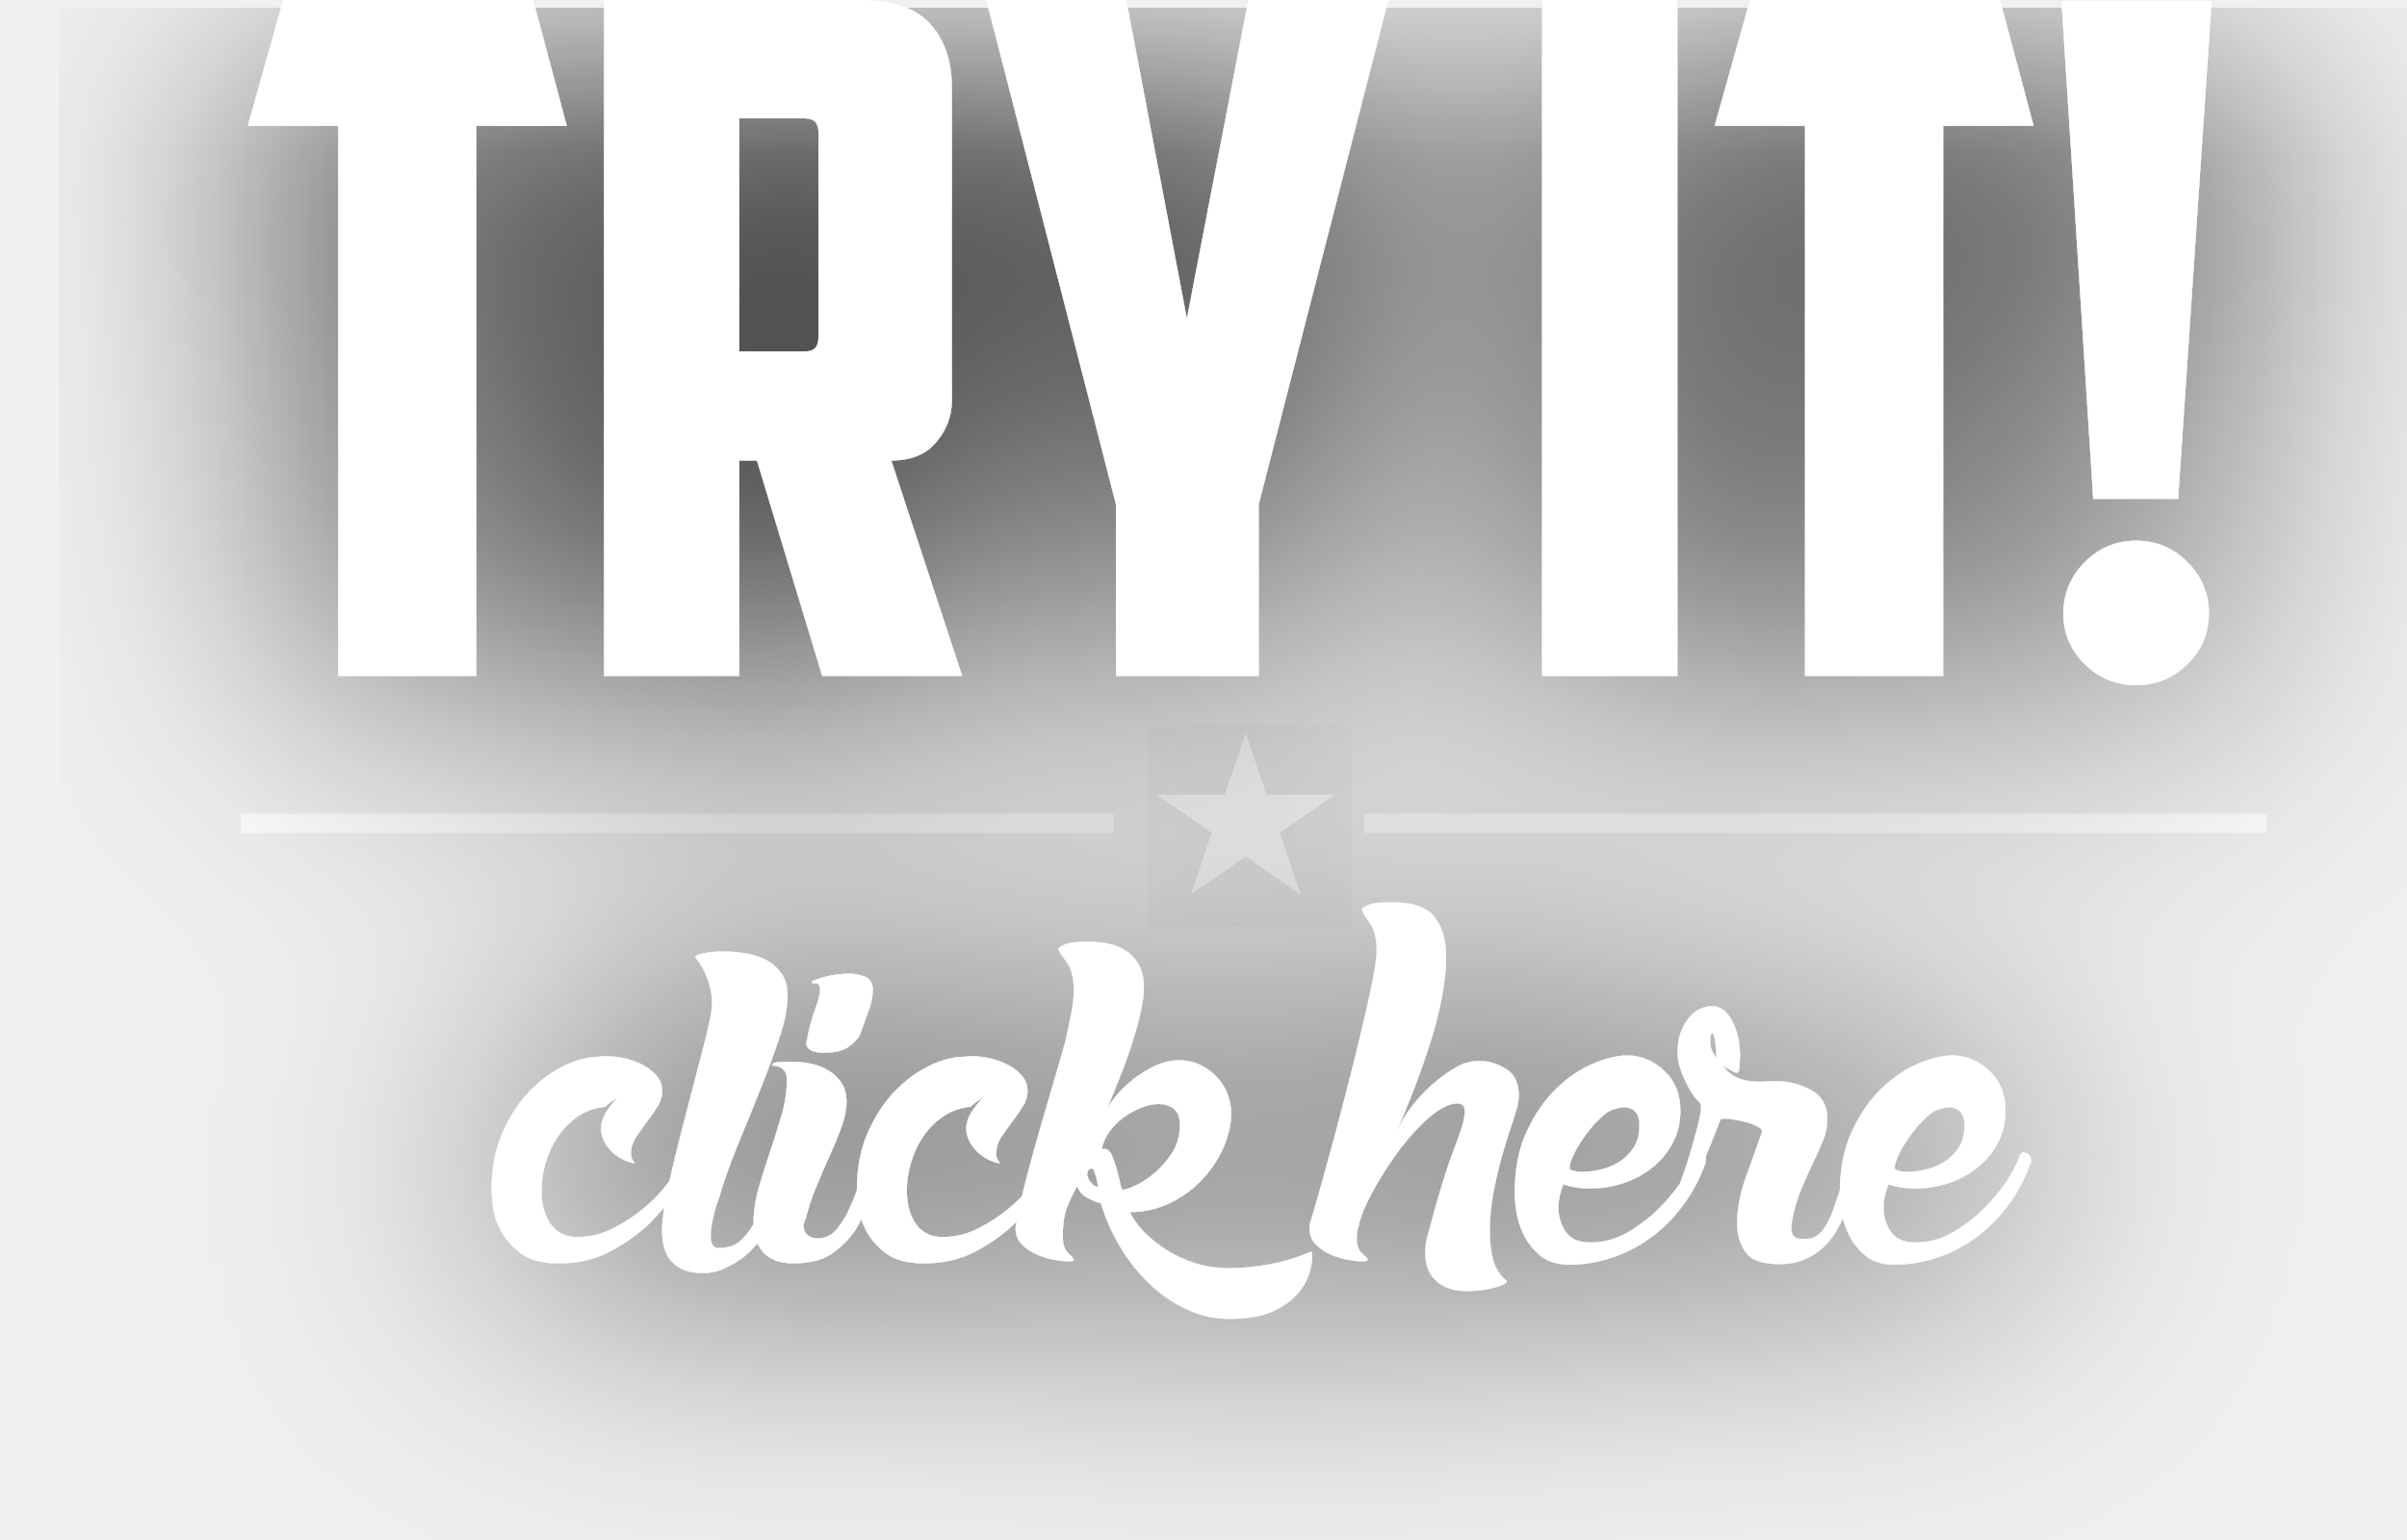
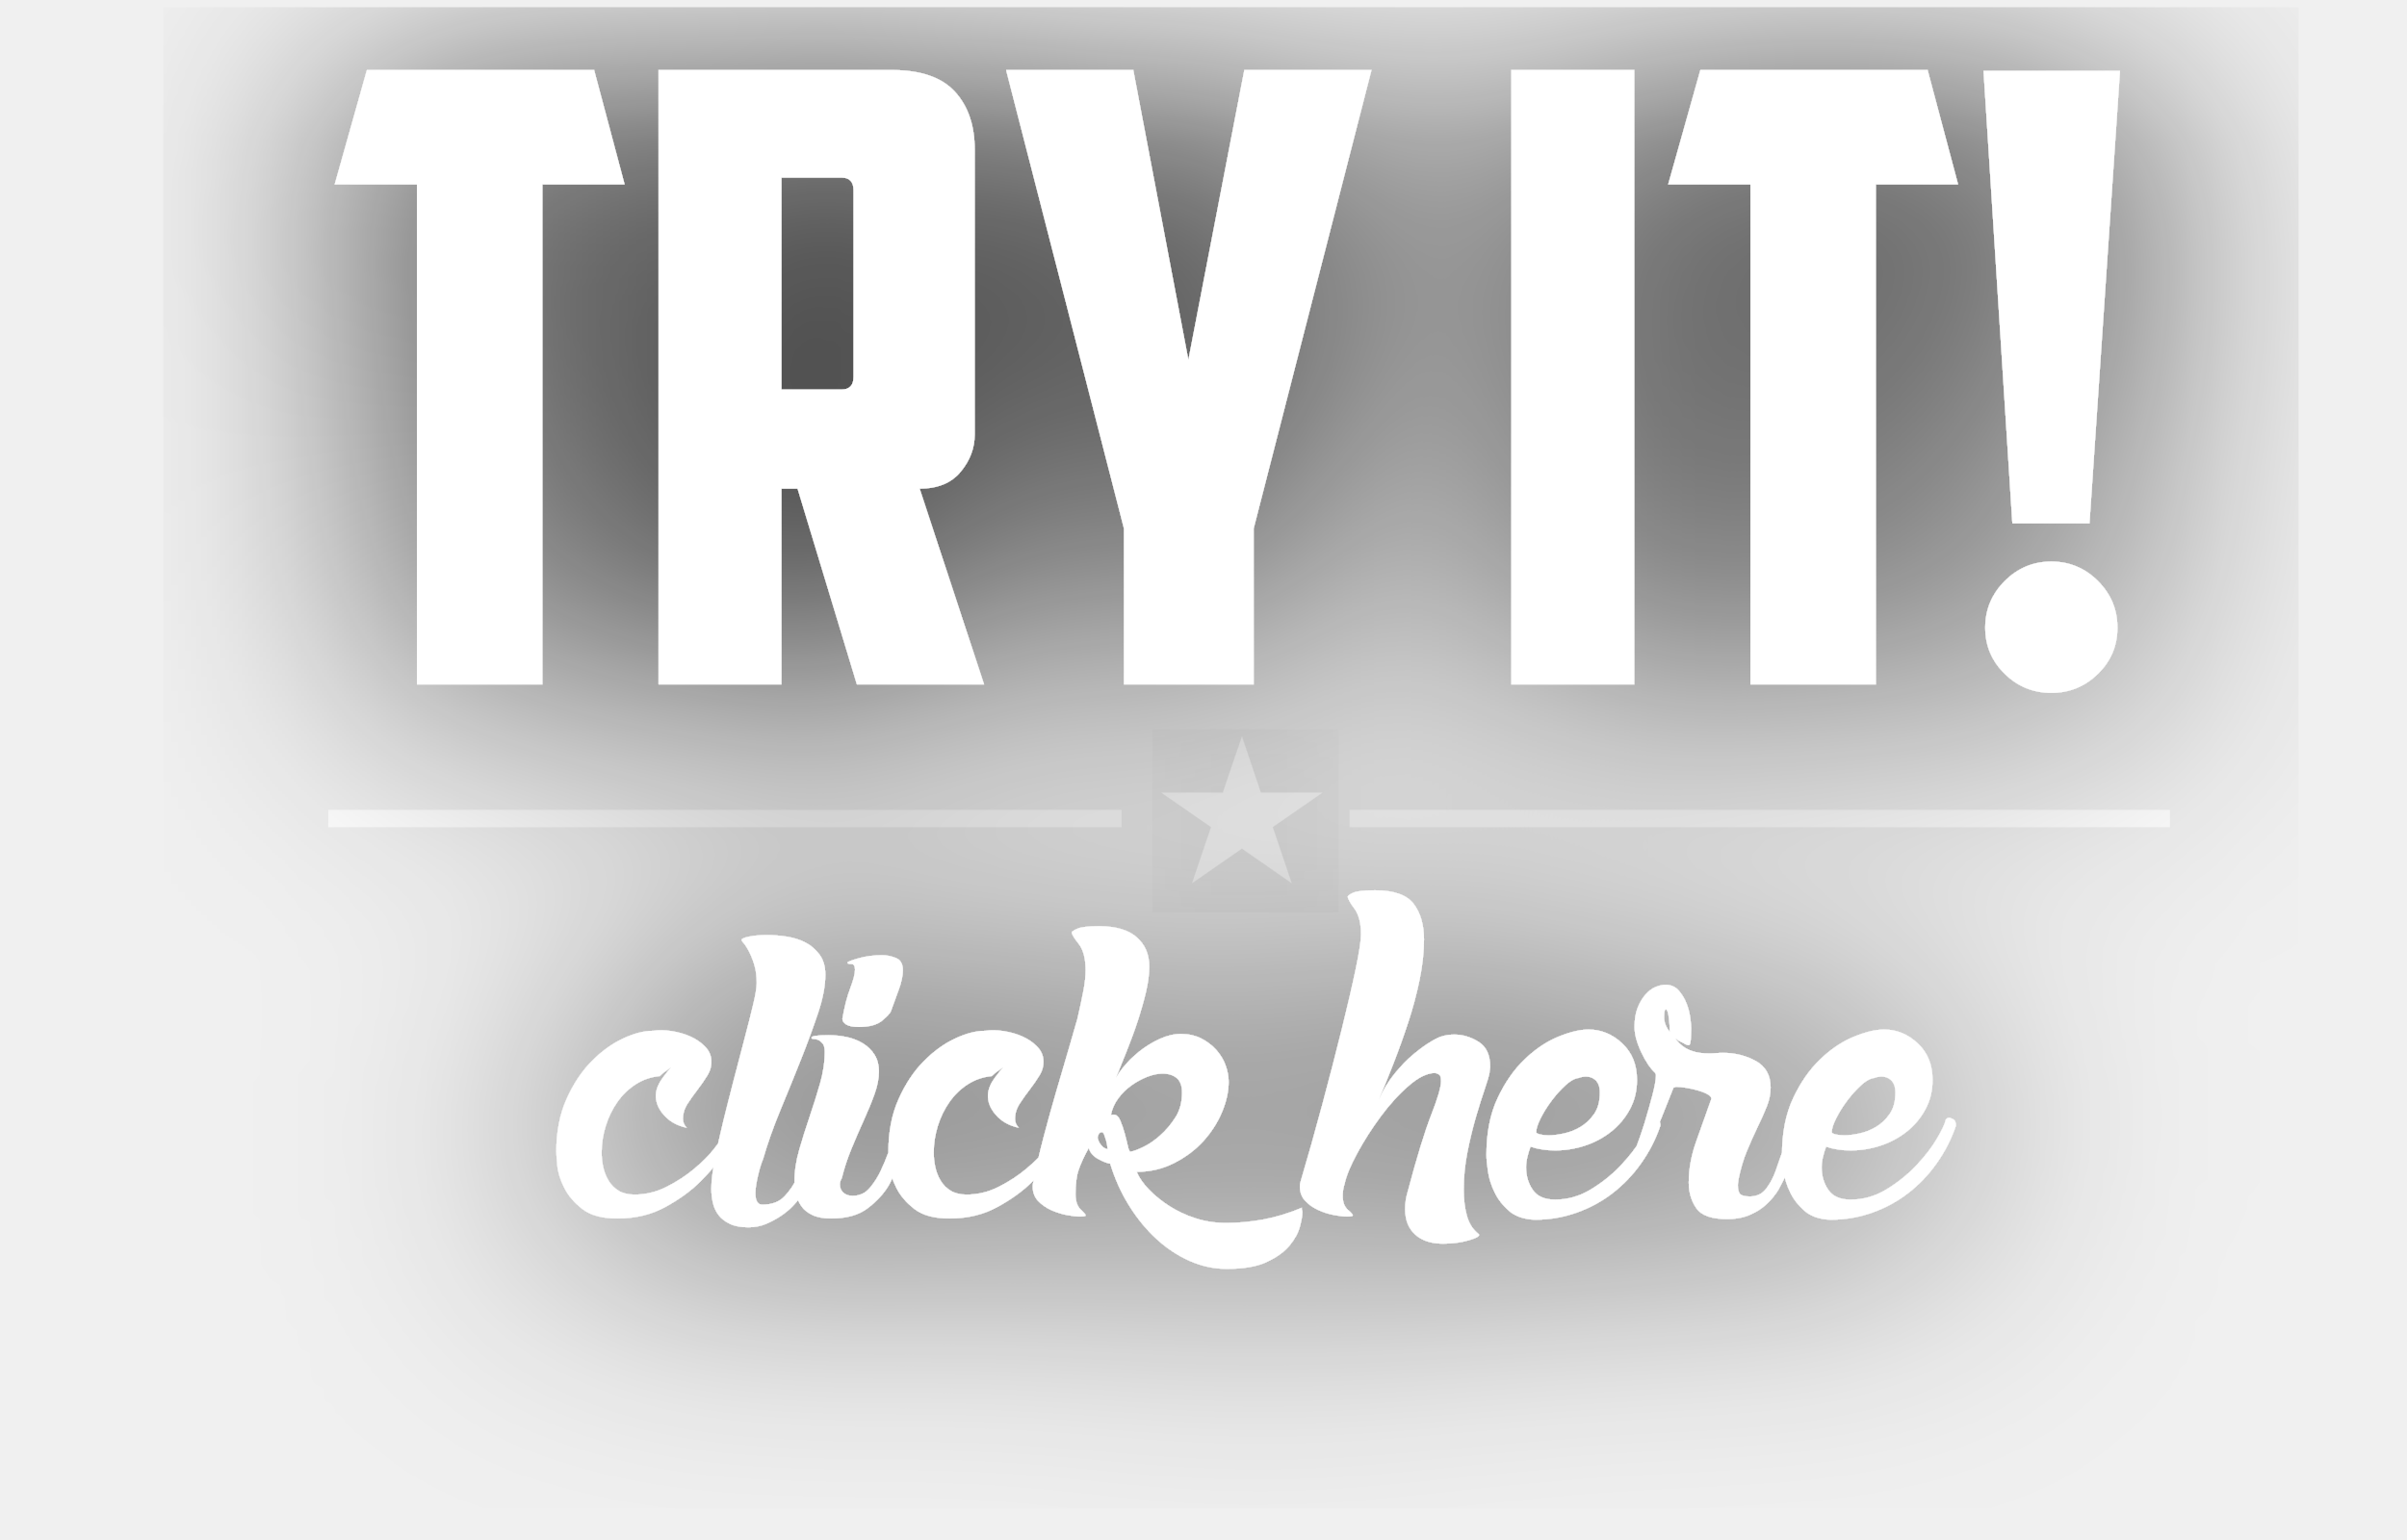
- <svg xmlns="http://www.w3.org/2000/svg" version="1.1" x="0px" y="0px" width="250px" height="160px" viewBox="0 0 250 200" overflow="visible" xml:space="preserve">
+ <svg xmlns="http://www.w3.org/2000/svg" version="1.1" x="0px" y="0px" width="250px" height="160px" viewBox="0 -10 250 220" overflow="visible" xml:space="preserve">
  <filter id="dropshadow" height="130%">
    <feGaussianBlur in="SourceAlpha" stdDeviation="20" />
    <feOffset dx="1" dy="1" result="offsetblur" />
    <feMerge>
      <feMergeNode />
      <feMergeNode in="SourceGraphic" />
    </feMerge>
  </filter>
  <polygon fill="white" style="filter:url(#dropshadow)" points="130.487,95.233 133.186,103.232 141.98,103.232 134.872,108.153 137.582,116.153 130.487,111.212      123.376,116.153 126.088,108.153 118.982,103.232 127.766,103.232" />
  <rect x="145.852" y="105.692" fill="white" style="filter:url(#dropshadow)" width="117.169" height="2.488" />
  <rect y="105.692" fill="white" style="filter:url(#dropshadow)" width="113.299" height="2.488" />
  <path fill="white" style="filter:url(#dropshadow)" d="M37.97,0l4.358,16.344H30.585v71.431H12.667V16.344H0.923L5.524,0H37.97z M92.33,52.059c0,1.937-0.666,3.713-1.998,5.327c-1.332,1.616-3.29,2.421-5.872,2.421l9.201,27.967h-18.16     l-8.475-27.967h-2.3v27.967H47.171V0h33.294c4.116,0,7.122,1.029,9.02,3.087c1.896,2.058,2.845,4.824,2.845,8.293V52.059z      M64.727,15.375v30.267h8.596c1.129,0,1.695-0.605,1.695-1.816V17.191c0-1.21-0.565-1.816-1.695-1.816H64.727z M132.163,87.774h-18.524V65.498L96.81,0h18.16l7.87,41.405L130.831,0h18.16l-16.828,65.498V87.774z M168.965,0h17.555v87.774h-17.555V0z M228.409,0l4.357,16.344h-11.744v71.431h-17.918V16.344h-11.742L195.961,0H228.409z M236.397,0.121h19.492l-4.357,64.65h-11.018L236.397,0.121z M236.639,79.663     c0,2.584,0.928,4.781,2.785,6.598c1.855,1.816,4.074,2.725,6.658,2.725c2.582,0,4.803-0.908,6.66-2.725     c1.855-1.816,2.783-4.014,2.783-6.598c0-2.583-0.928-4.802-2.783-6.659c-1.857-1.856-4.078-2.785-6.66-2.785     c-2.584,0-4.803,0.929-6.658,2.785C237.567,74.861,236.639,77.08,236.639,79.663z M46.43,137.252c0.779-0.12,1.649-0.104,2.61,0.045c0.959,0.15,1.845,0.405,2.655,0.765     c0.81,0.36,1.499,0.825,2.07,1.396c0.569,0.57,0.884,1.215,0.945,1.935c0.059,0.78-0.121,1.516-0.54,2.205     c-0.42,0.69-0.886,1.365-1.395,2.025c-0.51,0.66-0.99,1.336-1.44,2.024c-0.45,0.69-0.675,1.426-0.675,2.205     c0,0.481,0.18,0.9,0.54,1.26c-1.381-0.299-2.475-0.914-3.285-1.845c-0.81-0.93-1.186-1.904-1.125-2.925     c0.059-0.779,0.39-1.575,0.99-2.385c0.599-0.811,1.08-1.396,1.44-1.755h0.09c-0.301,0.24-0.63,0.48-0.99,0.72     c-0.36,0.24-0.69,0.511-0.99,0.81c-1.26,0.121-2.4,0.511-3.42,1.17c-1.021,0.661-1.89,1.501-2.61,2.521     c-0.72,1.021-1.276,2.16-1.665,3.42c-0.391,1.26-0.585,2.52-0.585,3.78c0,0.72,0.074,1.426,0.225,2.114     c0.149,0.69,0.405,1.336,0.765,1.936c0.36,0.601,0.84,1.08,1.44,1.439c0.599,0.36,1.35,0.54,2.25,0.54     c1.62,0,3.164-0.374,4.635-1.125c1.469-0.749,2.774-1.604,3.915-2.564c1.139-0.959,2.054-1.875,2.745-2.745     c0.689-0.869,1.094-1.425,1.215-1.665c0.12-0.239,0.315-0.255,0.585-0.045c0.27,0.211,0.405,0.495,0.405,0.854v0.181     c0-0.06-0.346,0.465-1.035,1.574c-0.69,1.111-1.696,2.326-3.015,3.646c-1.32,1.32-2.985,2.535-4.995,3.645     c-2.011,1.11-4.306,1.665-6.885,1.665c-2.16,0-3.825-0.449-4.995-1.35s-2.039-1.92-2.61-3.06c-0.57-1.14-0.9-2.22-0.99-3.24     c-0.09-1.02-0.135-1.649-0.135-1.891c0-2.819,0.481-5.31,1.44-7.47s2.145-3.96,3.555-5.399c1.409-1.44,2.91-2.534,4.5-3.285     C43.654,137.627,45.109,137.252,46.43,137.252z M62.089,155.611c-0.061,0.121-0.151,0.36-0.27,0.721c-0.121,0.359-0.241,0.78-0.36,1.26     c-0.121,0.48-0.225,0.976-0.315,1.485c-0.09,0.51-0.135,0.976-0.135,1.395c0,1.08,0.329,1.62,0.99,1.62     c1.38,0,2.444-0.405,3.195-1.215c0.75-0.811,1.334-1.68,1.755-2.61c0.419-0.93,0.75-1.8,0.99-2.61c0.239-0.81,0.57-1.215,0.99-1.215     c0.299,0,0.479,0.136,0.54,0.405c0.059,0.27,0.09,0.466,0.09,0.585c0,0.301-0.09,0.931-0.27,1.89c-0.18,0.961-0.81,2.221-1.89,3.78     c-0.24,0.301-0.585,0.69-1.035,1.17c-0.45,0.479-1.005,0.945-1.665,1.396c-0.661,0.449-1.381,0.839-2.16,1.17     c-0.78,0.329-1.62,0.495-2.52,0.495c-1.08,0-1.966-0.166-2.655-0.495c-0.689-0.331-1.229-0.751-1.62-1.26     c-0.39-0.511-0.66-1.095-0.81-1.756c-0.149-0.659-0.225-1.318-0.225-1.979c0-1.08,0.166-2.476,0.495-4.186     c0.331-1.71,0.735-3.539,1.215-5.489c0.481-1.949,0.99-3.96,1.53-6.03s1.049-4.02,1.53-5.85c0.479-1.83,0.885-3.435,1.215-4.815     c0.329-1.38,0.495-2.399,0.495-3.06c0-1.02-0.121-1.904-0.36-2.655c-0.24-0.75-0.495-1.38-0.765-1.891     c-0.27-0.509-0.51-0.884-0.72-1.125c-0.211-0.238-0.315-0.389-0.315-0.449c0-0.181,0.36-0.345,1.08-0.495     c0.72-0.149,1.589-0.226,2.61-0.226c0.839,0,1.755,0.076,2.745,0.226c0.99,0.15,1.89,0.436,2.7,0.854     c0.81,0.421,1.485,1.006,2.025,1.755c0.54,0.751,0.81,1.696,0.81,2.835c0,1.562-0.346,3.375-1.035,5.445     c-0.69,2.07-1.5,4.275-2.43,6.615c-0.931,2.34-1.905,4.74-2.925,7.2C63.588,150.963,62.748,153.332,62.089,155.611z M71.808,164.071c-1.08,0-1.966-0.166-2.655-0.494c-0.689-0.331-1.215-0.751-1.575-1.261     c-0.36-0.509-0.615-1.08-0.765-1.71c-0.149-0.63-0.225-1.244-0.225-1.845c0-1.44,0.225-2.939,0.675-4.5     c0.45-1.56,0.945-3.135,1.485-4.725s1.035-3.164,1.485-4.726c0.45-1.56,0.675-3.09,0.675-4.59c0-0.54-0.105-0.93-0.315-1.17     c-0.211-0.239-0.42-0.405-0.63-0.495c-0.211-0.09-0.419-0.135-0.63-0.135c-0.209,0-0.315-0.06-0.315-0.181     c0-0.238,0.81-0.359,2.43-0.359c0.9,0,1.769,0.09,2.61,0.27c0.839,0.181,1.604,0.481,2.295,0.9c0.689,0.42,1.245,0.96,1.665,1.62     c0.419,0.661,0.63,1.471,0.63,2.43c0,0.961-0.211,2.025-0.63,3.195c-0.42,1.17-0.931,2.416-1.53,3.734     c-0.601,1.321-1.186,2.671-1.755,4.051c-0.571,1.381-1.035,2.79-1.395,4.229c-0.18,0.301-0.27,0.601-0.27,0.9     c0,0.48,0.165,0.87,0.495,1.17c0.329,0.301,0.765,0.45,1.305,0.45c1.02,0,1.845-0.374,2.475-1.125     c0.63-0.75,1.154-1.575,1.575-2.476c0.419-0.899,0.765-1.724,1.035-2.475c0.27-0.75,0.585-1.125,0.945-1.125     c0.419,0,0.644,0.135,0.675,0.405c0.029,0.27,0.045,0.465,0.045,0.585c-0.36,1.979-0.886,3.555-1.575,4.725     c-0.69,1.17-1.68,2.25-2.97,3.24C75.782,163.577,74.027,164.071,71.808,164.071z M79.098,126.452c0.66,0,1.319,0.135,1.98,0.404     c0.66,0.271,0.99,0.855,0.99,1.755c0,0.781-0.195,1.696-0.585,2.745c-0.391,1.051-0.765,2.086-1.125,3.105     c-0.121,0.301-0.54,0.751-1.26,1.35c-0.72,0.601-1.831,0.9-3.33,0.9c-0.841,0-1.44-0.12-1.8-0.36c-0.36-0.239-0.54-0.509-0.54-0.81     c0.299-1.74,0.675-3.195,1.125-4.365c0.45-1.17,0.675-2.055,0.675-2.655c0-0.54-0.18-0.81-0.54-0.81c-0.36,0-0.54-0.06-0.54-0.181     c0-0.119,0.525-0.329,1.575-0.63C76.771,126.603,77.896,126.452,79.098,126.452z M93.856,137.252c0.779-0.12,1.649-0.104,2.61,0.045c0.959,0.15,1.845,0.405,2.655,0.765     c0.81,0.36,1.499,0.825,2.07,1.396c0.569,0.57,0.884,1.215,0.945,1.935c0.059,0.78-0.121,1.516-0.54,2.205     c-0.42,0.69-0.886,1.365-1.395,2.025c-0.51,0.66-0.99,1.336-1.44,2.024c-0.45,0.69-0.675,1.426-0.675,2.205     c0,0.481,0.18,0.9,0.54,1.26c-1.381-0.299-2.475-0.914-3.285-1.845c-0.81-0.93-1.186-1.904-1.125-2.925     c0.059-0.779,0.39-1.575,0.99-2.385c0.599-0.811,1.08-1.396,1.44-1.755h0.09c-0.301,0.24-0.63,0.48-0.99,0.72     c-0.36,0.24-0.69,0.511-0.99,0.81c-1.26,0.121-2.4,0.511-3.42,1.17c-1.021,0.661-1.89,1.501-2.61,2.521     c-0.72,1.021-1.276,2.16-1.665,3.42c-0.391,1.26-0.585,2.52-0.585,3.78c0,0.72,0.074,1.426,0.225,2.114     c0.149,0.69,0.405,1.336,0.765,1.936c0.36,0.601,0.84,1.08,1.44,1.439c0.599,0.36,1.35,0.54,2.25,0.54     c1.62,0,3.164-0.374,4.635-1.125c1.469-0.749,2.774-1.604,3.915-2.564c1.139-0.959,2.054-1.875,2.745-2.745     c0.689-0.869,1.094-1.425,1.215-1.665c0.12-0.239,0.315-0.255,0.585-0.045c0.27,0.211,0.405,0.495,0.405,0.854v0.181     c0-0.06-0.346,0.465-1.035,1.574c-0.69,1.111-1.696,2.326-3.015,3.646c-1.32,1.32-2.985,2.535-4.995,3.645     c-2.011,1.11-4.306,1.665-6.885,1.665c-2.16,0-3.825-0.449-4.995-1.35s-2.039-1.92-2.61-3.06c-0.57-1.14-0.9-2.22-0.99-3.24     c-0.09-1.02-0.135-1.649-0.135-1.891c0-2.819,0.481-5.31,1.44-7.47s2.145-3.96,3.555-5.399c1.409-1.44,2.91-2.534,4.5-3.285     C91.081,137.627,92.536,137.252,93.856,137.252z M108.615,153.991c-0.661,1.201-1.14,2.236-1.44,3.105c-0.301,0.87-0.45,2.025-0.45,3.465     c0,1.021,0.239,1.755,0.72,2.205c0.479,0.45,0.72,0.734,0.72,0.855c0,0.119-0.27,0.18-0.81,0.18c-0.481,0-1.111-0.076-1.89-0.225     c-0.78-0.151-1.53-0.392-2.25-0.721c-0.72-0.329-1.334-0.765-1.845-1.305c-0.509-0.54-0.765-1.229-0.765-2.07     c0-0.239,0.031-0.45,0.09-0.63c0.36-1.919,0.841-4.019,1.44-6.3c0.601-2.279,1.215-4.5,1.845-6.66s1.215-4.154,1.755-5.985     c0.54-1.829,0.959-3.284,1.26-4.364c0.36-1.56,0.644-2.895,0.855-4.005c0.209-1.11,0.315-2.085,0.315-2.926     c0-1.679-0.331-2.938-0.99-3.779c-0.661-0.84-0.99-1.38-0.99-1.62c0-0.12,0.27-0.3,0.81-0.54c0.54-0.239,1.56-0.36,3.06-0.36     c2.399,0,4.199,0.526,5.4,1.575c1.199,1.051,1.8,2.445,1.8,4.185c0,1.08-0.15,2.266-0.45,3.556c-0.301,1.291-0.691,2.67-1.17,4.14     c-0.481,1.471-1.035,2.985-1.665,4.545c-0.63,1.562-1.246,3.091-1.845,4.59v-0.09l-0.09,0.18c0.239-0.72,0.704-1.514,1.395-2.385     c0.689-0.869,1.485-1.665,2.385-2.385s1.875-1.319,2.925-1.8c1.049-0.479,2.055-0.72,3.015-0.72c1.08,0,2.039,0.211,2.88,0.63     c0.84,0.42,1.56,0.96,2.16,1.62c0.599,0.66,1.049,1.395,1.35,2.204c0.299,0.811,0.45,1.606,0.45,2.386     c0,1.381-0.315,2.82-0.945,4.319c-0.63,1.501-1.516,2.88-2.655,4.141c-1.141,1.26-2.536,2.311-4.185,3.149     c-1.651,0.841-3.465,1.261-5.445,1.261h0.18h-0.09c0.36,0.841,0.945,1.68,1.755,2.52c0.81,0.841,1.769,1.62,2.88,2.34     c1.11,0.72,2.354,1.306,3.735,1.755c1.38,0.45,2.849,0.676,4.41,0.676c1.74,0,3.51-0.166,5.31-0.495     c1.8-0.331,3.629-0.887,5.49-1.665v0.18c0,0.059,0.014,0.119,0.045,0.18c0.029,0.06,0.045,0.149,0.045,0.271     c0,0.479-0.121,1.17-0.359,2.069c-0.241,0.9-0.736,1.801-1.486,2.7c-0.75,0.9-1.83,1.68-3.239,2.34     c-1.411,0.66-3.315,0.99-5.715,0.99c-1.8,0-3.555-0.375-5.265-1.125c-1.71-0.751-3.301-1.8-4.77-3.149     c-1.471-1.351-2.776-2.94-3.915-4.771c-1.141-1.829-2.041-3.825-2.7-5.985c-0.42-0.059-0.99-0.283-1.71-0.675     C109.246,155.177,108.795,154.652,108.615,153.991z M111.315,154.172c-0.061-0.54-0.135-0.959-0.225-1.26     c-0.09-0.3-0.18-0.57-0.27-0.811c-0.09-0.239-0.195-0.36-0.315-0.36c-0.24,0-0.405,0.105-0.495,0.315     c-0.09,0.211-0.135,0.376-0.135,0.495c0.059,0.24,0.149,0.48,0.27,0.72c0.12,0.181,0.27,0.36,0.45,0.54     C110.775,153.991,111.015,154.112,111.315,154.172z M121.936,146.071c0-0.959-0.256-1.649-0.765-2.069     c-0.51-0.419-1.186-0.63-2.025-0.63c-0.661,0-1.381,0.15-2.16,0.449c-0.78,0.302-1.53,0.706-2.25,1.216     c-0.72,0.51-1.35,1.125-1.89,1.845c-0.54,0.72-0.9,1.53-1.08,2.43c0.059-0.059,0.18-0.09,0.36-0.09c0.419,0,0.75,0.285,0.99,0.855     c0.239,0.57,0.45,1.185,0.63,1.845c0.18,0.661,0.329,1.26,0.45,1.8c0.12,0.54,0.239,0.81,0.36,0.81     c0.419-0.059,1.035-0.283,1.845-0.675c0.81-0.39,1.62-0.944,2.43-1.665c0.81-0.72,1.53-1.575,2.16-2.564     C121.621,148.637,121.936,147.452,121.936,146.071z M145.154,159.122c-0.181,0.54-0.271,1.11-0.271,1.71c0,0.899,0.24,1.561,0.721,1.979     c0.479,0.419,0.72,0.689,0.72,0.811c0,0.119-0.271,0.18-0.81,0.18c-0.481,0-1.111-0.076-1.891-0.225     c-0.779-0.151-1.529-0.392-2.25-0.721c-0.72-0.329-1.334-0.765-1.845-1.305c-0.509-0.54-0.765-1.229-0.765-2.07     c0-0.239,0.031-0.45,0.09-0.63c1.08-3.659,2.131-7.394,3.15-11.205c1.021-3.81,1.935-7.349,2.744-10.62     c0.811-3.27,1.47-6.12,1.98-8.55c0.509-2.43,0.765-4.095,0.765-4.995c0-1.62-0.315-2.849-0.944-3.689     c-0.631-0.84-0.945-1.409-0.945-1.71c0-0.12,0.254-0.3,0.765-0.54c0.509-0.239,1.544-0.36,3.104-0.36     c2.701,0,4.546,0.646,5.535,1.935c0.99,1.291,1.485,2.986,1.485,5.086c0,1.8-0.211,3.721-0.63,5.76     c-0.42,2.04-0.961,4.065-1.62,6.075c-0.661,2.011-1.365,3.975-2.114,5.895c-0.752,1.921-1.456,3.66-2.115,5.22     c0.599-1.379,1.35-2.624,2.25-3.734c0.9-1.109,1.8-2.039,2.699-2.79c0.9-0.75,1.725-1.351,2.476-1.8     c0.749-0.45,1.274-0.705,1.575-0.766c0.539-0.18,1.139-0.27,1.8-0.27c1.199,0,2.354,0.346,3.465,1.035     c1.109,0.69,1.665,1.875,1.665,3.555c0,0.121-0.016,0.256-0.045,0.405c-0.031,0.15-0.045,0.285-0.045,0.404     c-0.061,0.421-0.285,1.201-0.676,2.34c-0.391,1.141-0.81,2.476-1.26,4.006c-0.449,1.529-0.854,3.194-1.215,4.994     c-0.359,1.801-0.539,3.601-0.539,5.4c0,1.381,0.148,2.626,0.449,3.735c0.3,1.109,0.869,1.994,1.71,2.654     c0.181,0.239-0.285,0.525-1.396,0.855c-1.11,0.329-2.355,0.495-3.734,0.495c-1.681,0-3.001-0.437-3.96-1.306     c-0.96-0.87-1.44-2.085-1.44-3.645c0-0.84,0.12-1.649,0.36-2.43c1.319-4.979,2.444-8.654,3.375-11.025     c0.93-2.369,1.396-3.974,1.396-4.814c0-0.48-0.076-0.779-0.226-0.9c-0.15-0.119-0.346-0.21-0.585-0.271     c-1.141,0-2.416,0.616-3.824,1.846c-1.411,1.23-2.746,2.7-4.006,4.41s-2.371,3.45-3.33,5.22     C145.993,156.527,145.393,157.982,145.154,159.122z M172.333,164.252c-1.562-0.061-2.791-0.481-3.691-1.261c-0.899-0.778-1.588-1.664-2.069-2.654     c-0.479-0.99-0.794-1.98-0.944-2.971c-0.15-0.989-0.226-1.784-0.226-2.385c0-3.119,0.526-5.805,1.575-8.055s2.34-4.109,3.869-5.58     c1.531-1.47,3.135-2.55,4.815-3.24c1.679-0.688,3.119-1.035,4.32-1.035c1.8,0,3.404,0.661,4.815,1.98     c1.408,1.32,2.114,3.06,2.114,5.22c0,1.562-0.346,2.97-1.034,4.23c-0.691,1.26-1.592,2.325-2.701,3.194     c-1.11,0.871-2.355,1.53-3.734,1.98c-1.381,0.45-2.79,0.675-4.23,0.675c-1.26,0-2.43-0.18-3.51-0.54     c-0.18,0.481-0.33,0.977-0.449,1.485c-0.121,0.511-0.181,1.005-0.181,1.484c0,1.201,0.315,2.266,0.944,3.195     c0.631,0.931,1.695,1.396,3.195,1.396c1.801,0,3.495-0.479,5.086-1.44c1.588-0.959,2.999-2.084,4.229-3.375     c1.229-1.289,2.22-2.565,2.97-3.825s1.184-2.189,1.305-2.79l0.09-0.09c0.12-0.119,0.271-0.18,0.451-0.18     c0.18,0.061,0.359,0.135,0.539,0.225c0.181,0.09,0.3,0.315,0.36,0.675v0.271c-0.661,1.921-1.575,3.705-2.745,5.354     c-1.17,1.651-2.535,3.076-4.095,4.275c-1.562,1.201-3.285,2.131-5.175,2.79C176.336,163.921,174.372,164.252,172.333,164.252z      M178.542,144.002c-0.539,0.061-1.156,0.404-1.845,1.035c-0.69,0.63-1.351,1.365-1.979,2.204c-0.631,0.842-1.156,1.681-1.576,2.521     c-0.42,0.841-0.629,1.5-0.629,1.979c0,0.121,0.18,0.226,0.539,0.315c0.36,0.09,0.779,0.135,1.261,0.135     c0.599,0,1.319-0.09,2.159-0.27c0.84-0.181,1.635-0.495,2.386-0.945c0.749-0.45,1.396-1.064,1.935-1.845     c0.541-0.779,0.811-1.8,0.811-3.061c0-0.959-0.301-1.619-0.9-1.979S179.381,143.702,178.542,144.002z M192.132,145.352c-1.261,3.24-2.295,5.775-3.104,7.605c-0.811,1.831-1.366,2.745-1.666,2.745     c-0.659,0-0.99-0.21-0.99-0.631c0.721-1.919,1.275-3.523,1.666-4.814c0.389-1.29,0.749-2.565,1.08-3.825     c0.328-1.26,0.494-2.189,0.494-2.79c0-0.119-0.016-0.194-0.045-0.225c-0.031-0.03-0.045-0.075-0.045-0.136     c-0.72-0.659-1.395-1.665-2.025-3.015c-0.629-1.35-0.944-2.534-0.944-3.555c0-1.08,0.15-1.994,0.45-2.745     c0.301-0.75,0.675-1.38,1.125-1.89c0.449-0.51,0.93-0.869,1.439-1.08c0.51-0.21,0.975-0.315,1.396-0.315     c0.778,0,1.409,0.271,1.89,0.81c0.48,0.54,0.855,1.156,1.125,1.846c0.27,0.69,0.45,1.381,0.54,2.069     c0.091,0.69,0.136,1.186,0.136,1.485c0,0.18-0.016,0.63-0.045,1.35c-0.031,0.721-0.136,1.08-0.315,1.08     c-0.121,0-0.302-0.059-0.54-0.18c-0.18-0.119-0.375-0.225-0.585-0.314c-0.211-0.091-0.466-0.255-0.765-0.495     c0.238,0.42,0.568,0.78,0.989,1.08c0.36,0.301,0.854,0.555,1.485,0.765c0.63,0.211,1.424,0.314,2.385,0.314     c0.3,0,0.615-0.014,0.945-0.045c0.328-0.029,0.645-0.045,0.945-0.045c1.738,0,3.314,0.392,4.725,1.17     c1.408,0.781,2.115,2.041,2.115,3.78c0,0.9-0.18,1.8-0.541,2.7c-0.359,0.9-0.795,1.876-1.305,2.925     c-0.51,1.051-1.021,2.191-1.529,3.42c-0.511,1.23-0.916,2.596-1.215,4.095c0,0.121-0.016,0.257-0.045,0.405     c-0.031,0.15-0.045,0.286-0.045,0.405c0,0.661,0.119,1.096,0.359,1.305c0.238,0.211,0.689,0.315,1.35,0.315     c1.02,0,1.814-0.39,2.385-1.17c0.57-0.779,1.02-1.649,1.351-2.61c0.329-0.959,0.63-1.829,0.899-2.61     c0.271-0.778,0.586-1.17,0.945-1.17c0.3,0,0.48,0.136,0.54,0.405c0.06,0.271,0.091,0.466,0.091,0.585c0,0.36-0.105,0.931-0.315,1.71     c-0.211,0.78-0.825,2.102-1.845,3.96c-0.181,0.301-0.466,0.69-0.855,1.17c-0.391,0.481-0.886,0.945-1.484,1.396     c-0.602,0.45-1.306,0.824-2.115,1.125c-0.811,0.299-1.756,0.45-2.836,0.45c-2.22,0-3.689-0.526-4.41-1.575     c-0.719-1.049-1.079-2.265-1.079-3.646c0-1.919,0.36-3.884,1.079-5.895c0.721-2.01,1.441-4.035,2.16-6.075     c0-0.239-0.195-0.464-0.584-0.675c-0.392-0.21-0.855-0.39-1.396-0.54c-0.54-0.149-1.095-0.271-1.665-0.36s-1.035-0.135-1.395-0.135     c-0.061,0-0.105,0.016-0.135,0.045c-0.031,0.031-0.076,0.045-0.136,0.045H192.132z M190.782,135.361c0,0.36,0.075,0.721,0.226,1.08     c0.149,0.36,0.345,0.69,0.585,0.99c0-0.599-0.045-1.274-0.135-2.025c-0.09-0.749-0.225-1.154-0.405-1.215     c-0.121,0-0.195,0.136-0.226,0.405S190.782,135.123,190.782,135.361z M214.542,164.252c-1.561-0.061-2.79-0.481-3.69-1.261c-0.899-0.778-1.589-1.664-2.069-2.654     s-0.795-1.98-0.945-2.971c-0.149-0.989-0.225-1.784-0.225-2.385c0-3.119,0.525-5.805,1.574-8.055s2.34-4.109,3.87-5.58     c1.53-1.47,3.135-2.55,4.815-3.24c1.679-0.688,3.119-1.035,4.32-1.035c1.799,0,3.404,0.661,4.814,1.98     c1.409,1.32,2.115,3.06,2.115,5.22c0,1.562-0.346,2.97-1.035,4.23c-0.69,1.26-1.591,2.325-2.7,3.194     c-1.11,0.871-2.355,1.53-3.735,1.98c-1.381,0.45-2.789,0.675-4.229,0.675c-1.261,0-2.431-0.18-3.511-0.54     c-0.18,0.481-0.33,0.977-0.449,1.485c-0.121,0.511-0.18,1.005-0.18,1.484c0,1.201,0.314,2.266,0.944,3.195     c0.63,0.931,1.694,1.396,3.195,1.396c1.8,0,3.495-0.479,5.085-1.44c1.589-0.959,3-2.084,4.23-3.375     c1.229-1.289,2.219-2.565,2.969-3.825s1.185-2.189,1.306-2.79l0.09-0.09c0.12-0.119,0.271-0.18,0.45-0.18     c0.18,0.061,0.359,0.135,0.54,0.225s0.3,0.315,0.36,0.675v0.271c-0.661,1.921-1.575,3.705-2.746,5.354     c-1.17,1.651-2.535,3.076-4.094,4.275c-1.562,1.201-3.285,2.131-5.176,2.79C218.546,163.921,216.581,164.252,214.542,164.252z      M220.751,144.002c-0.54,0.061-1.156,0.404-1.845,1.035c-0.691,0.63-1.351,1.365-1.98,2.204c-0.63,0.842-1.156,1.681-1.575,2.521     c-0.421,0.841-0.63,1.5-0.63,1.979c0,0.121,0.18,0.226,0.54,0.315s0.779,0.135,1.261,0.135c0.598,0,1.318-0.09,2.159-0.27     c0.84-0.181,1.634-0.495,2.386-0.945c0.749-0.45,1.395-1.064,1.935-1.845c0.54-0.779,0.81-1.8,0.81-3.061     c0-0.959-0.301-1.619-0.9-1.979S221.59,143.702,220.751,144.002z" />
</svg>
